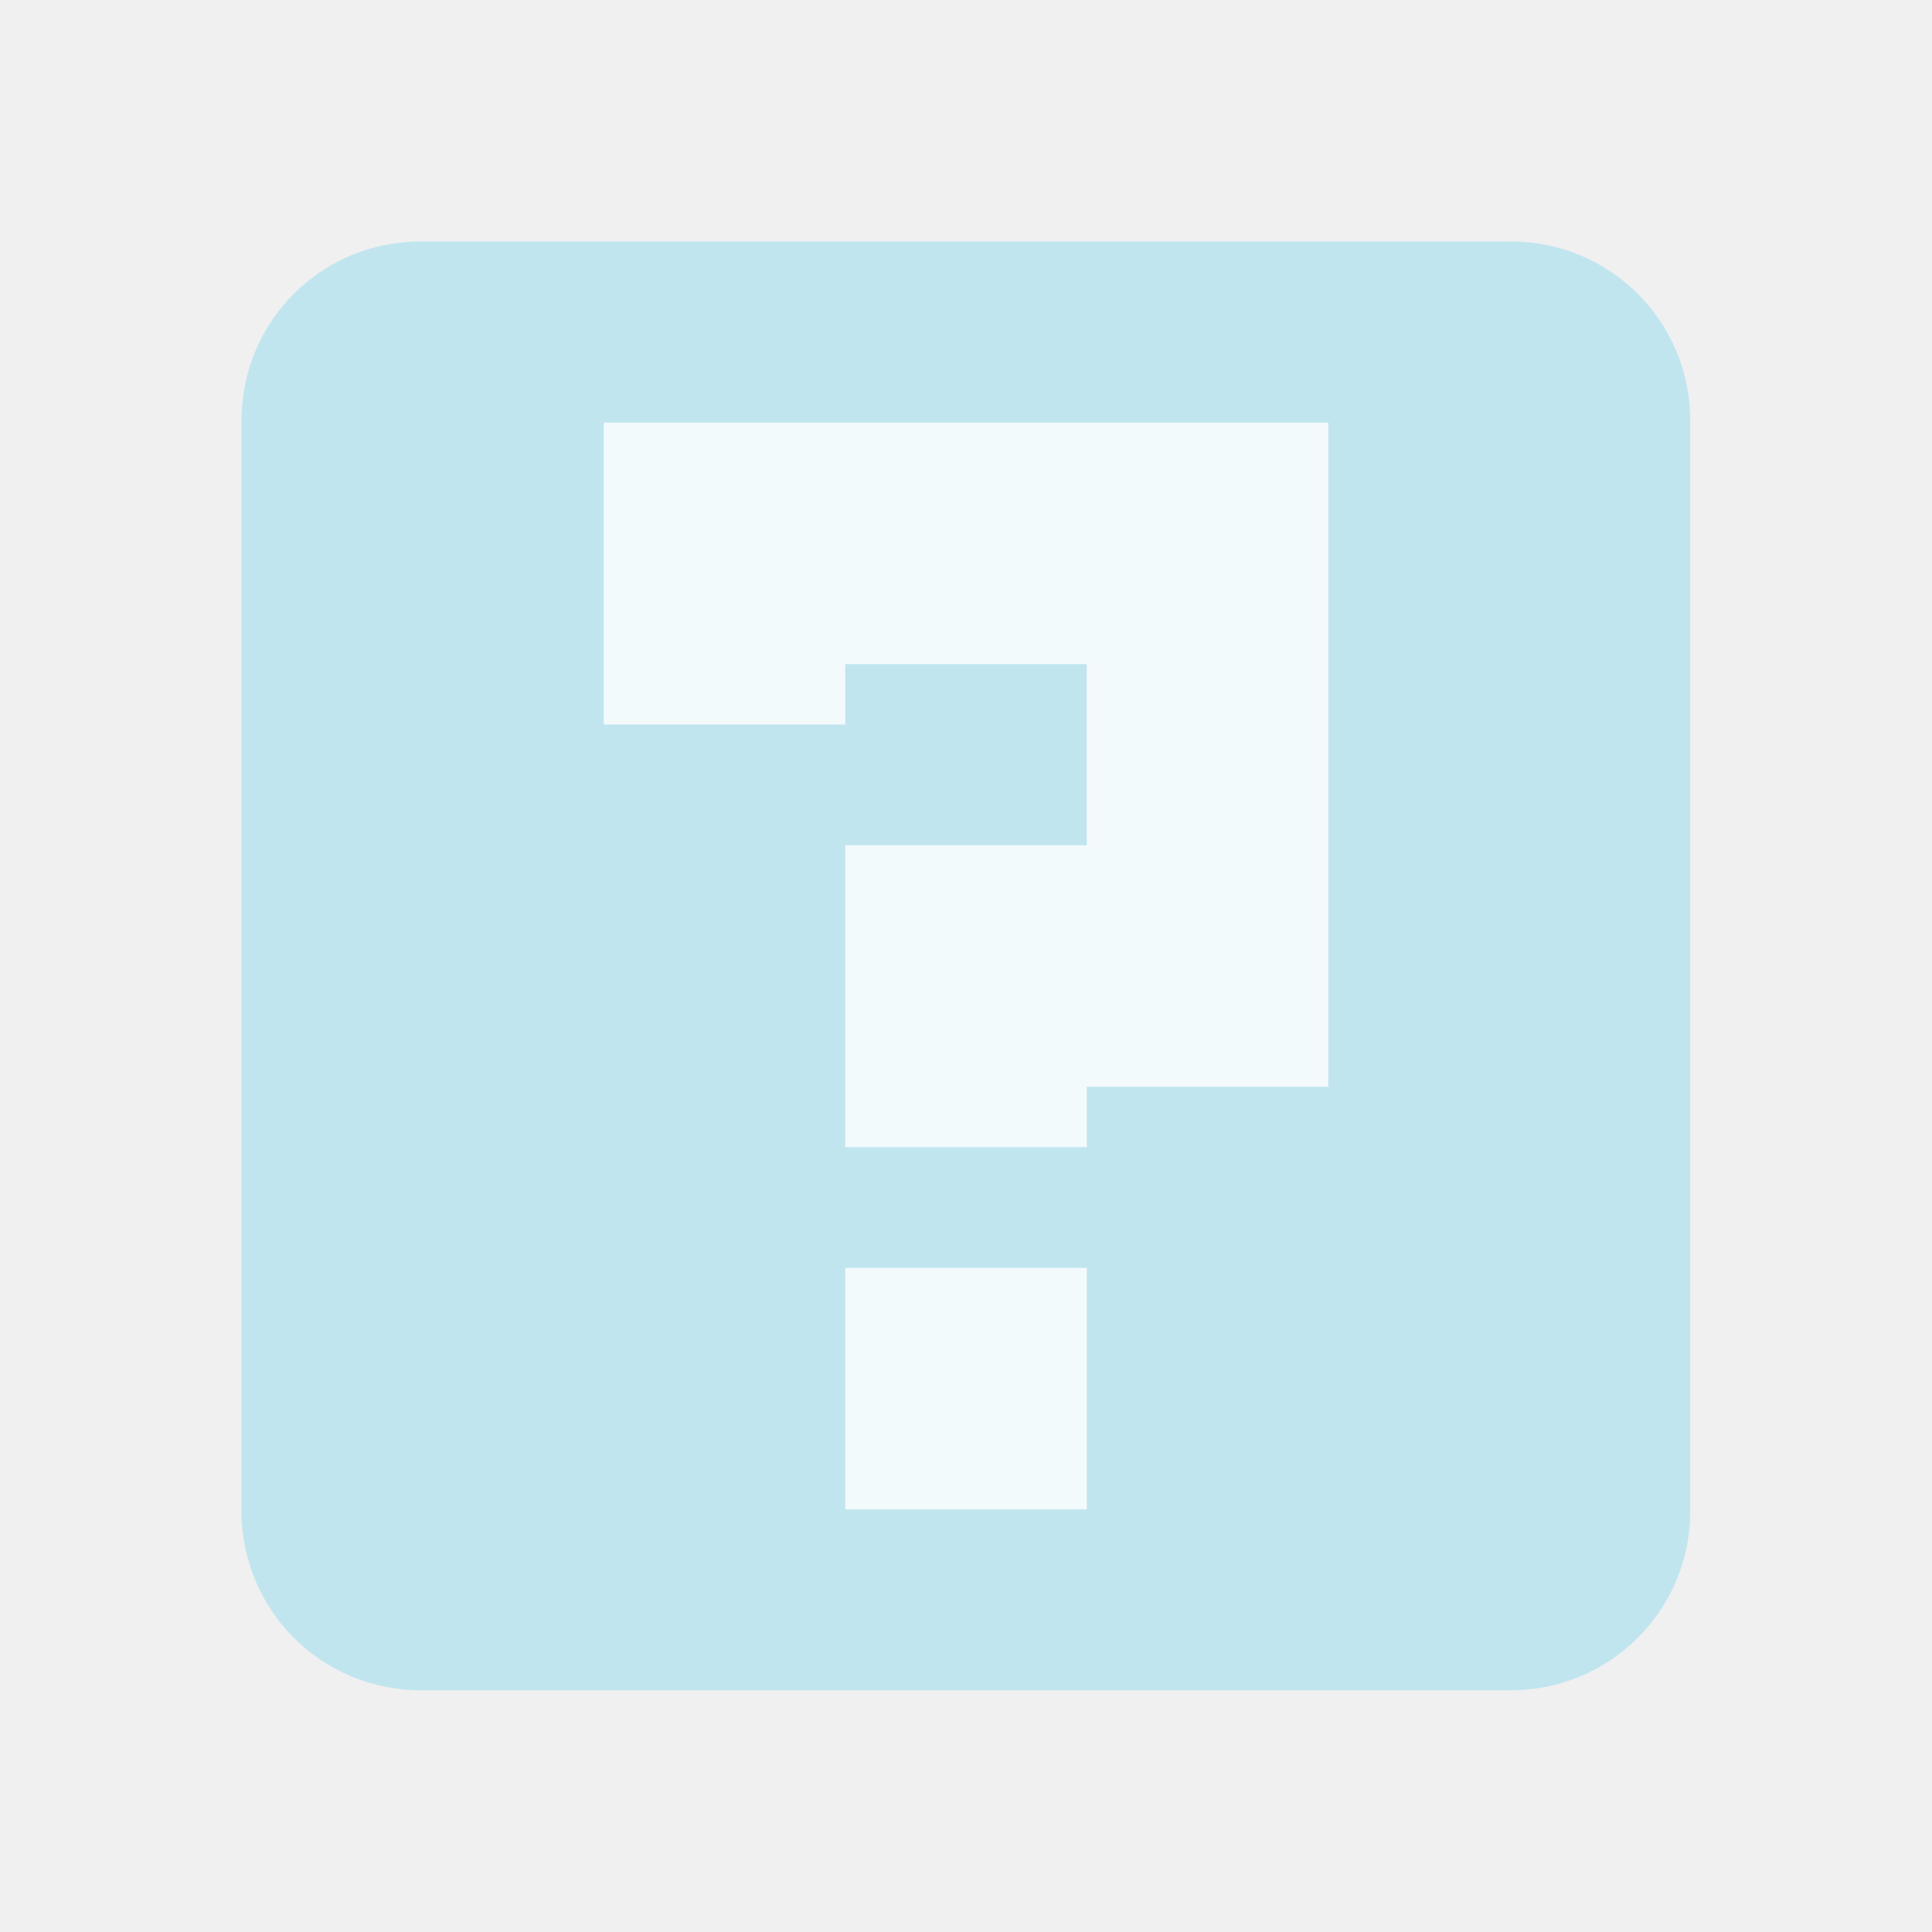
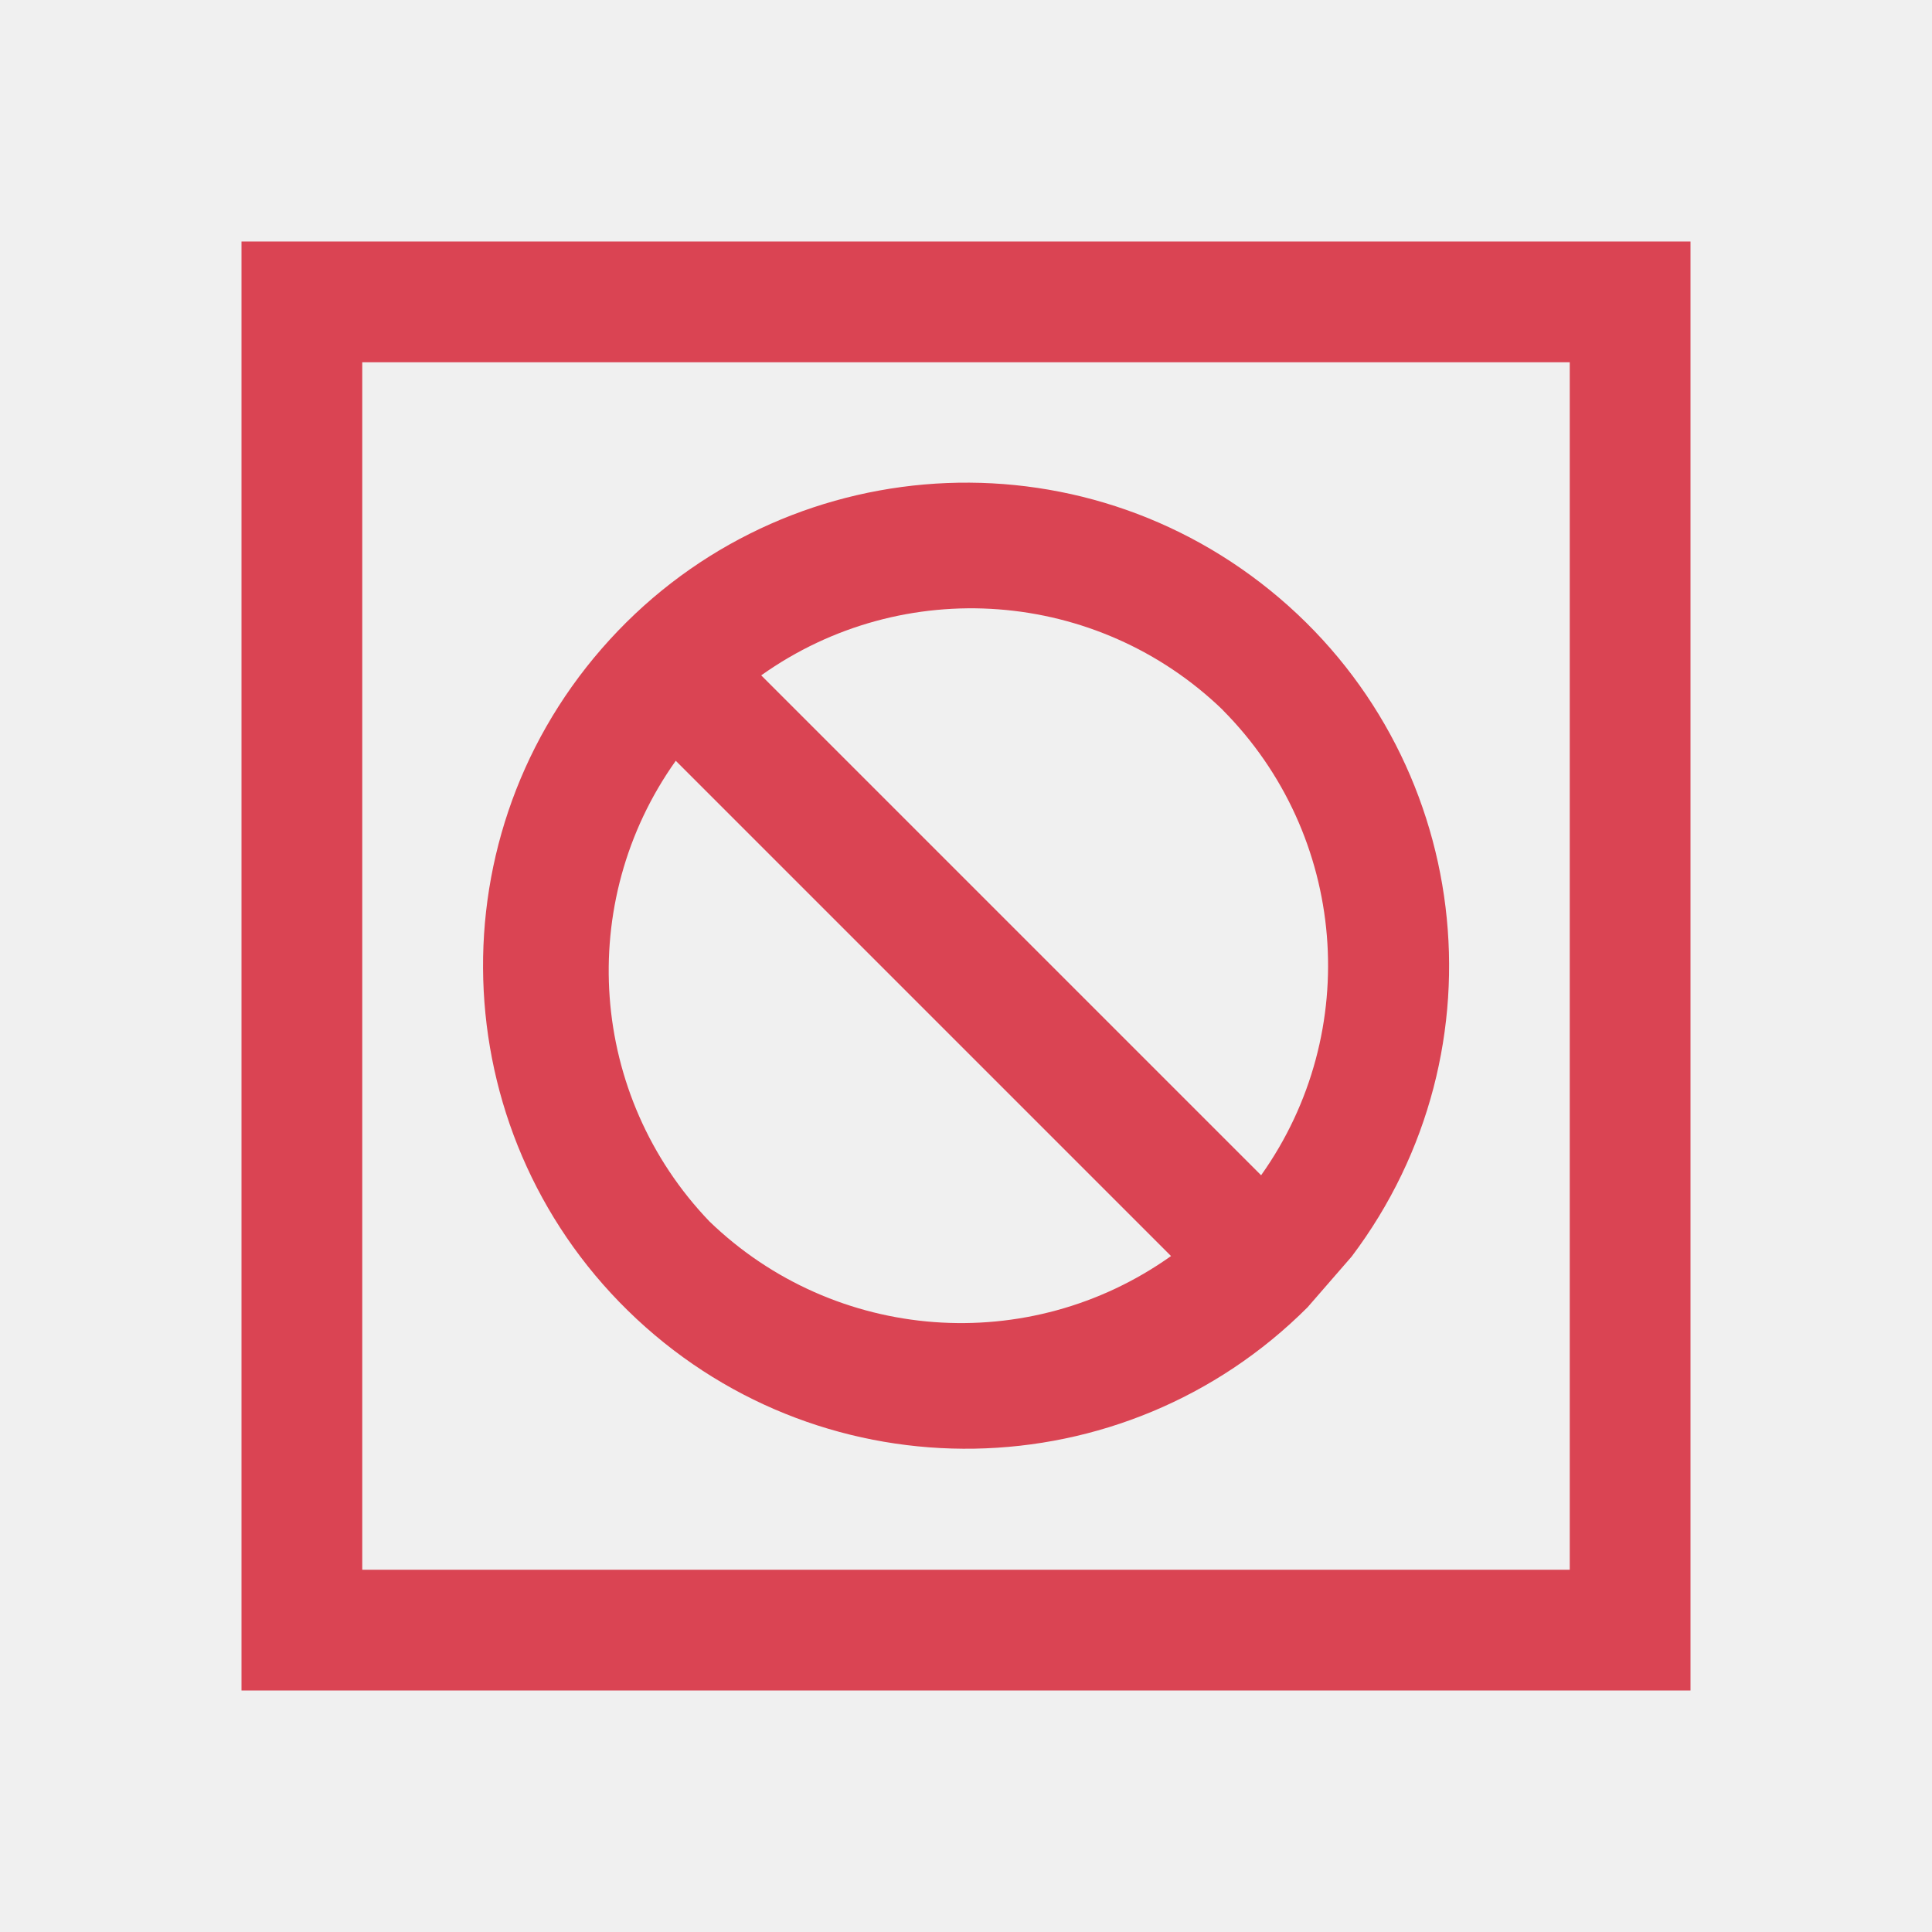
- <svg xmlns="http://www.w3.org/2000/svg" viewBox="0 0 16 16">
-   <path d="m 3.484 2 c -0.824 0 -1.484 0.66 -1.484 1.484 l 0 9.03 c 0 0.82 0.66 1.484 1.484 1.484 l 9.03 0 c 0.82 0 1.484 -0.664 1.484 -1.484 l 0 -9.03 c 0 -0.824 -0.664 -1.484 -1.484 -1.484 z" style="fill:#54cdee;fill-opacity:0.298" />
-   <path d="m 5 3.5 6 0 0 5.5 -2 0 0 0.5 -2 0 0 -2.5 2 0 0 -1.5 -2 0 0 0.5 -2 0 z m 2 7 2 0 0 2 -2 0 z" style="fill:#fff;fill-opacity:0.8" />
+ <svg xmlns="http://www.w3.org/2000/svg" version="1.1" viewBox="0 0 16 16">
+   <defs>
+     <style id="current-color-scheme" type="text/css">.ColorScheme-NegativeText { color: #da4453; } </style>
+   </defs>
+   <g transform="translate(-326 -534.36)">
+     <path class="ColorScheme-NegativeText" d="m328 536.36v12h12v-12zm1 1h10v10h-10z" fill="currentColor" />
+     <path d="m336.52 539.25a4 4 45 0 0-5.537 0.482 4 4 45 0 0 0.289 5.551 4 4 45 0 0 5.557-0.097l0.365-0.42a4 4 45 0 0-0.674-5.516zm-0.394 0.99a3 3 45 0 1 0.318 3.853l-4.14-4.14a3 3 45 0 1 3.823 0.287zm-4.53 0.42 4.102 4.102a3 3 45 0 1-3.823-0.287 3 3 45 0 1-0.279-3.814z" class="ColorScheme-NegativeText" fill="currentColor" />
+   </g>
</svg>
